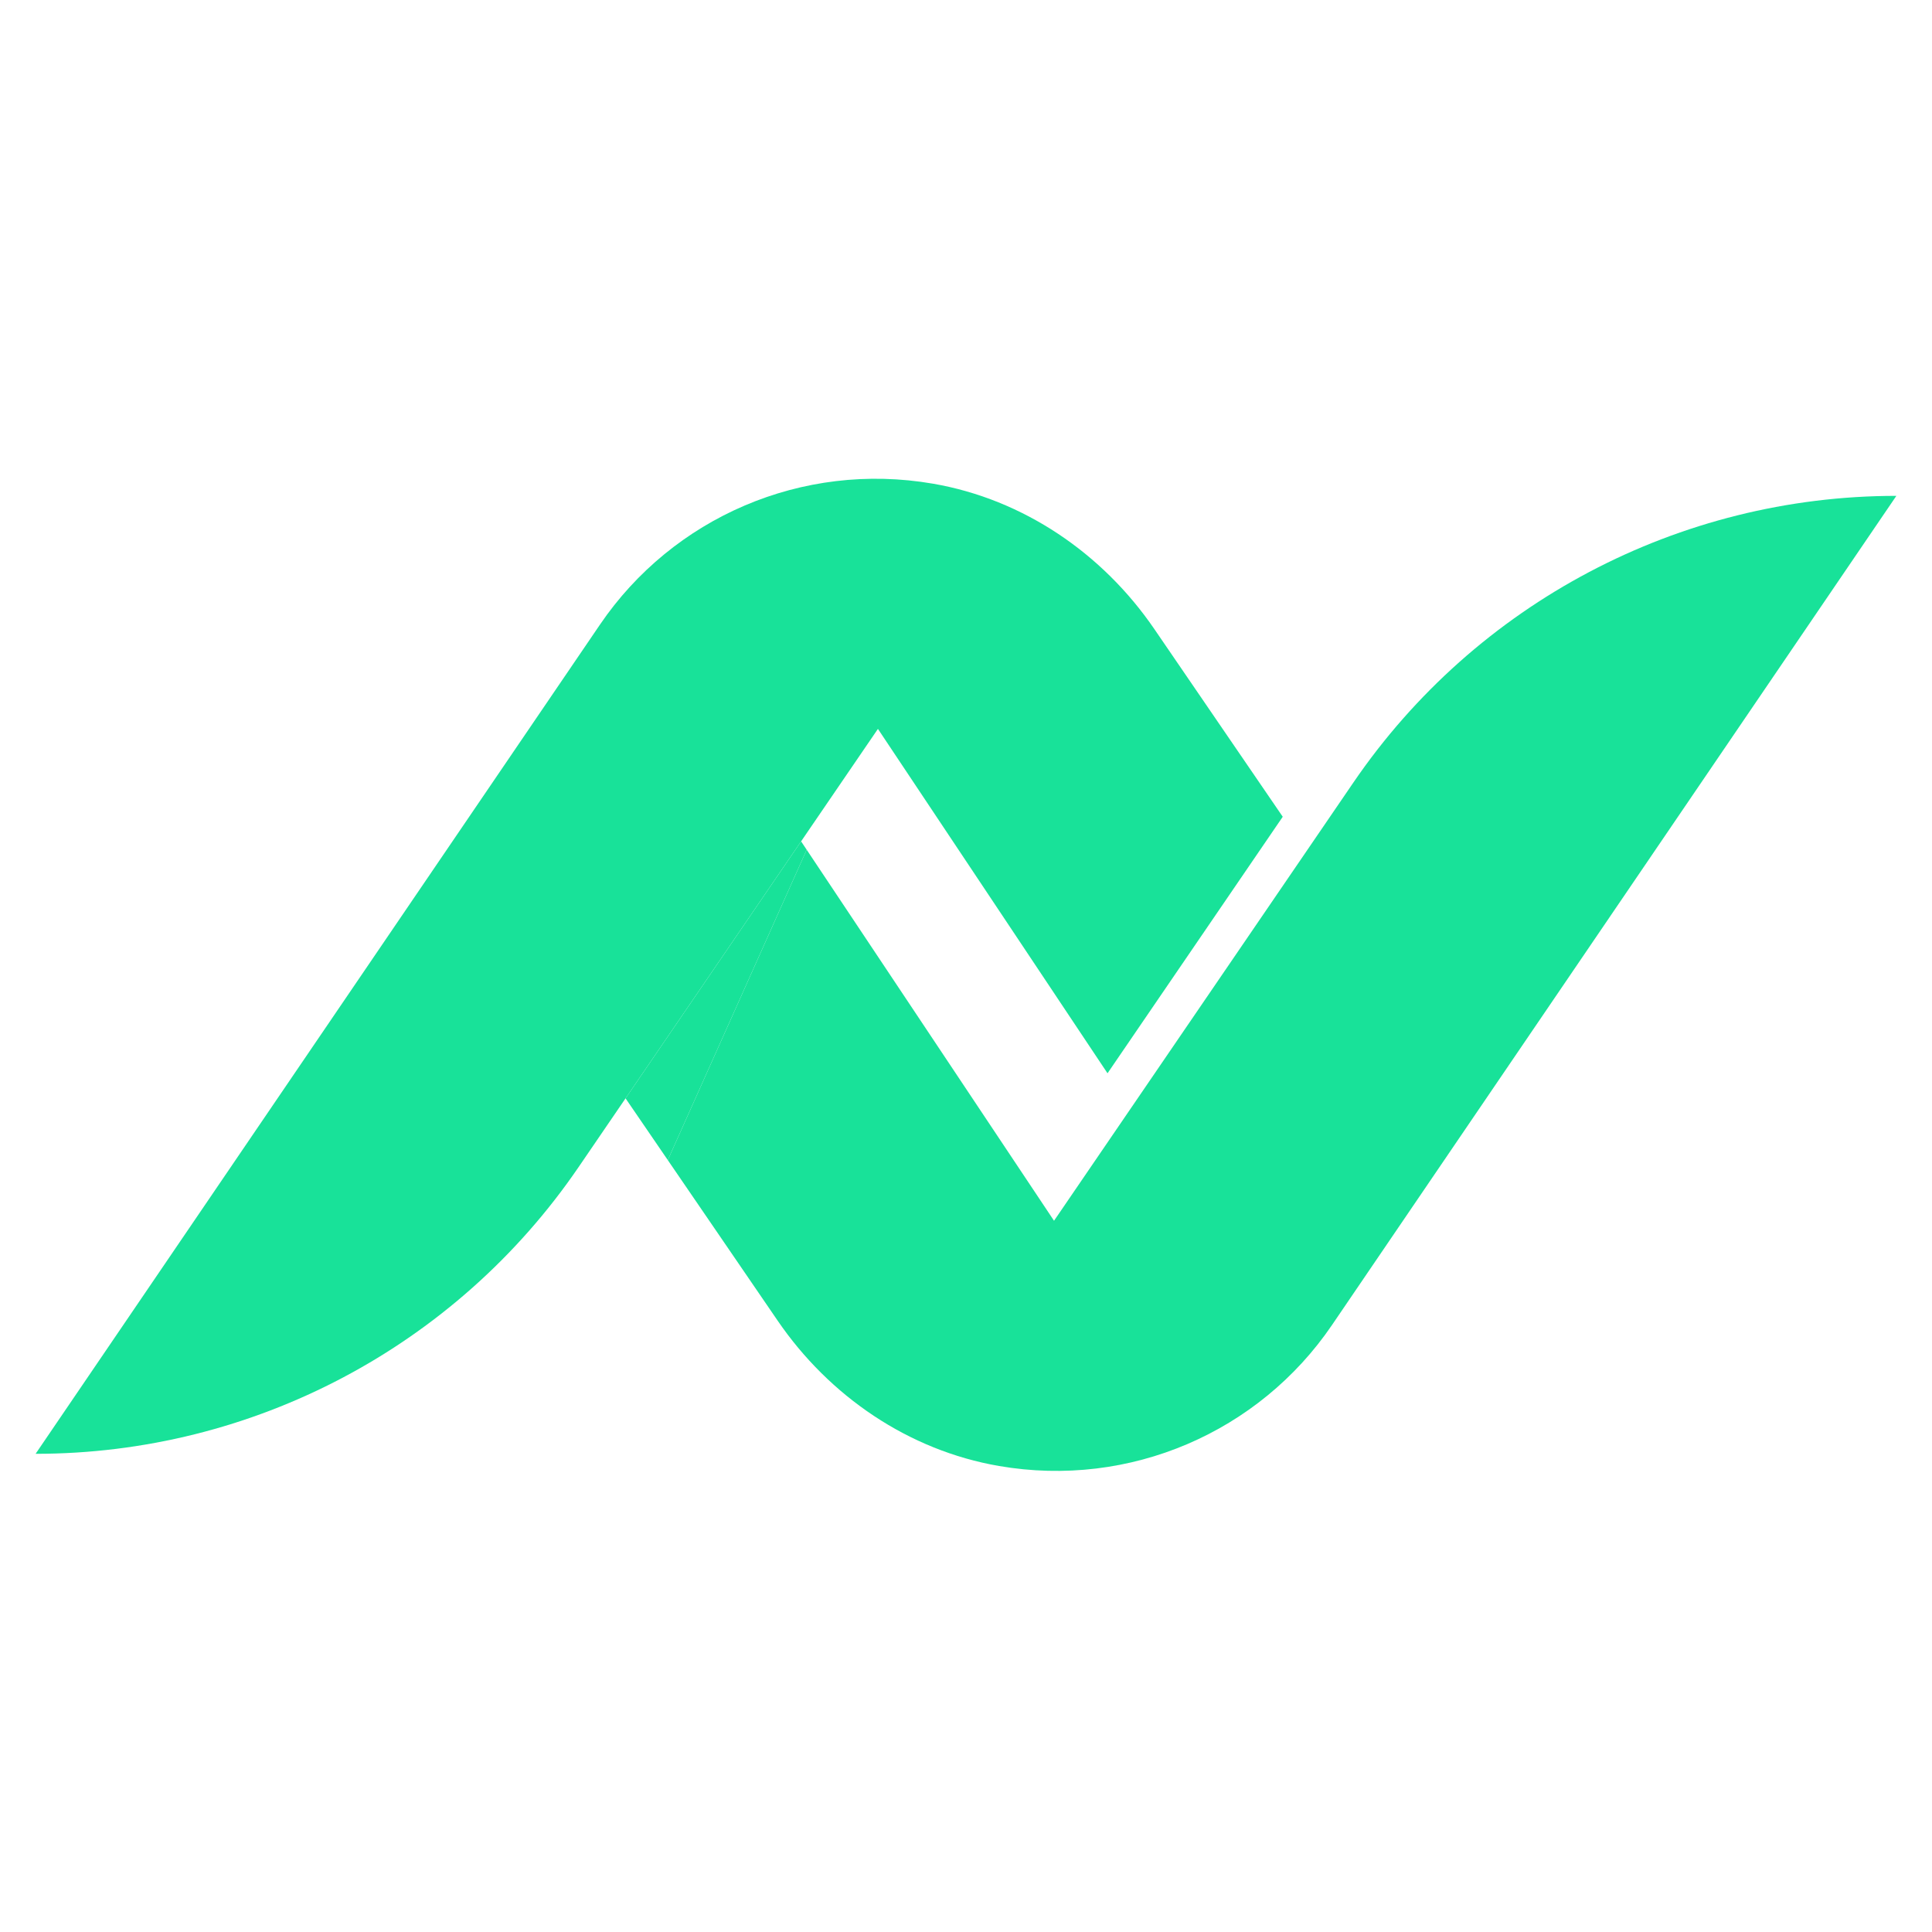
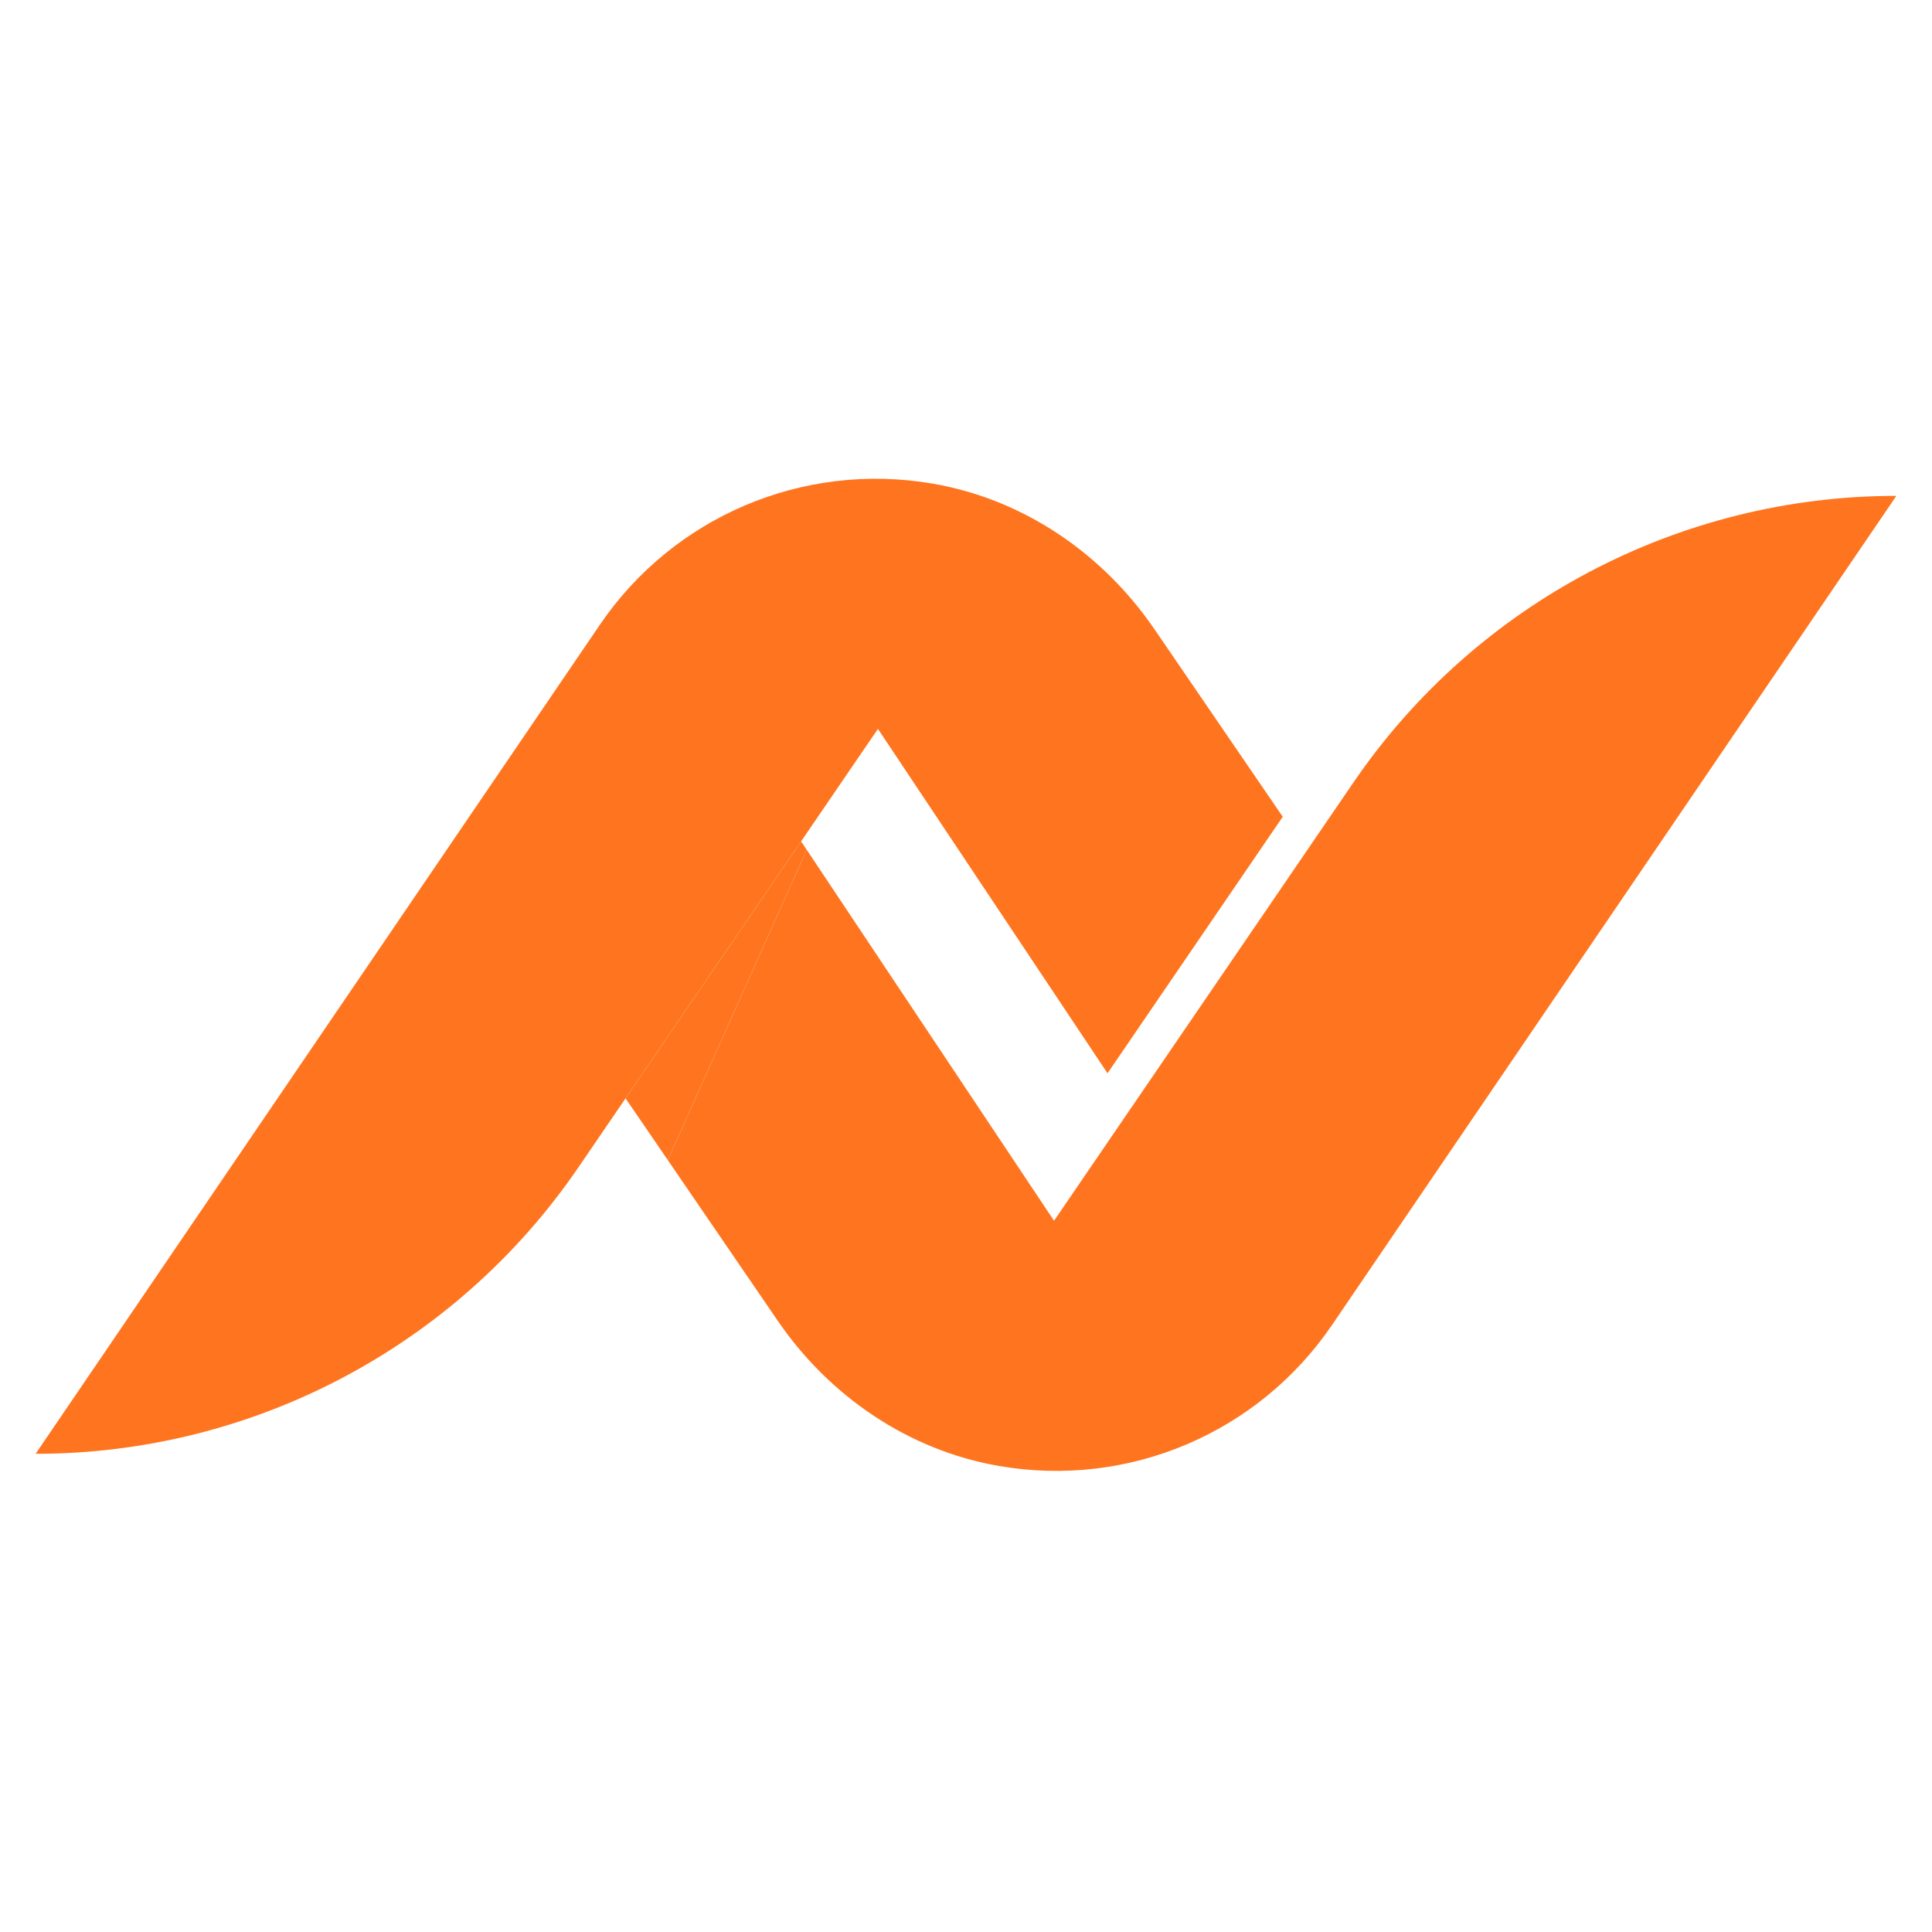
<svg xmlns="http://www.w3.org/2000/svg" width="500" zoomAndPan="magnify" viewBox="0 0 375 375" height="500" preserveAspectRatio="xMidYMid meet" version="1.0">
  <defs>
-     <clipPath id="71beeb80dc">
+     <clipPath id="e7251018a8">
      <path d="M 6.91 92 L 249 92 L 249 283 L 6.91 283 Z M 6.91 92 " clip-rule="nonzero" />
    </clipPath>
-     <clipPath id="fc093a8d86">
+     <clipPath id="99cc18d2fd">
      <path d="M 129.324 96 L 368.082 96 L 368.082 285.5 L 129.324 285.5 Z M 129.324 96 " clip-rule="nonzero" />
    </clipPath>
  </defs>
-   <g clip-path="url(#71beeb80dc)">
-     <path fill="#18e299" d="M 248.98 158.531 L 224.047 122.086 C 213.996 107.402 198.633 96.91 181.098 93.883 C 155.664 89.492 130.582 100.477 116.461 121.227 L 6.91 282.184 C 49.07 282.184 88.512 261.359 112.293 226.547 L 170.406 141.477 L 214.969 208.324 L 248.98 158.531 " fill-opacity="1" fill-rule="nonzero" />
+   <g clip-path="url(#e7251018a8)">
+     <path fill="#ff751f" d="M 248.98 158.531 L 224.047 122.086 C 213.996 107.402 198.633 96.91 181.098 93.883 C 155.664 89.492 130.582 100.477 116.461 121.227 L 6.91 282.184 C 49.07 282.184 88.512 261.359 112.293 226.547 L 170.406 141.477 L 214.969 208.324 L 248.98 158.531 " fill-opacity="1" fill-rule="nonzero" />
  </g>
-   <g clip-path="url(#fc093a8d86)">
-     <path fill="#18e299" d="M 262.695 151.883 L 204.586 236.949 L 156.578 164.934 L 129.617 225.172 L 150.945 256.344 C 160.996 271.031 176.367 281.52 193.902 284.547 C 219.332 288.934 244.41 277.949 258.531 257.199 L 368.082 96.246 C 325.918 96.246 286.477 117.066 262.695 151.883 " fill-opacity="1" fill-rule="nonzero" />
+   <g clip-path="url(#99cc18d2fd)">
+     <path fill="#ff751f" d="M 262.695 151.883 L 204.586 236.949 L 156.578 164.934 L 129.617 225.172 L 150.945 256.344 C 160.996 271.031 176.367 281.52 193.902 284.547 C 219.332 288.934 244.41 277.949 258.531 257.199 L 368.082 96.246 C 325.918 96.246 286.477 117.066 262.695 151.883 " fill-opacity="1" fill-rule="nonzero" />
  </g>
-   <path fill="#18e299" d="M 155.492 163.309 L 121.418 213.188 L 129.617 225.172 L 156.578 164.934 L 155.492 163.309 " fill-opacity="1" fill-rule="nonzero" />
+   <path fill="#ff751f" d="M 155.492 163.309 L 121.418 213.188 L 129.617 225.172 L 156.578 164.934 L 155.492 163.309 " fill-opacity="1" fill-rule="nonzero" />
</svg>
